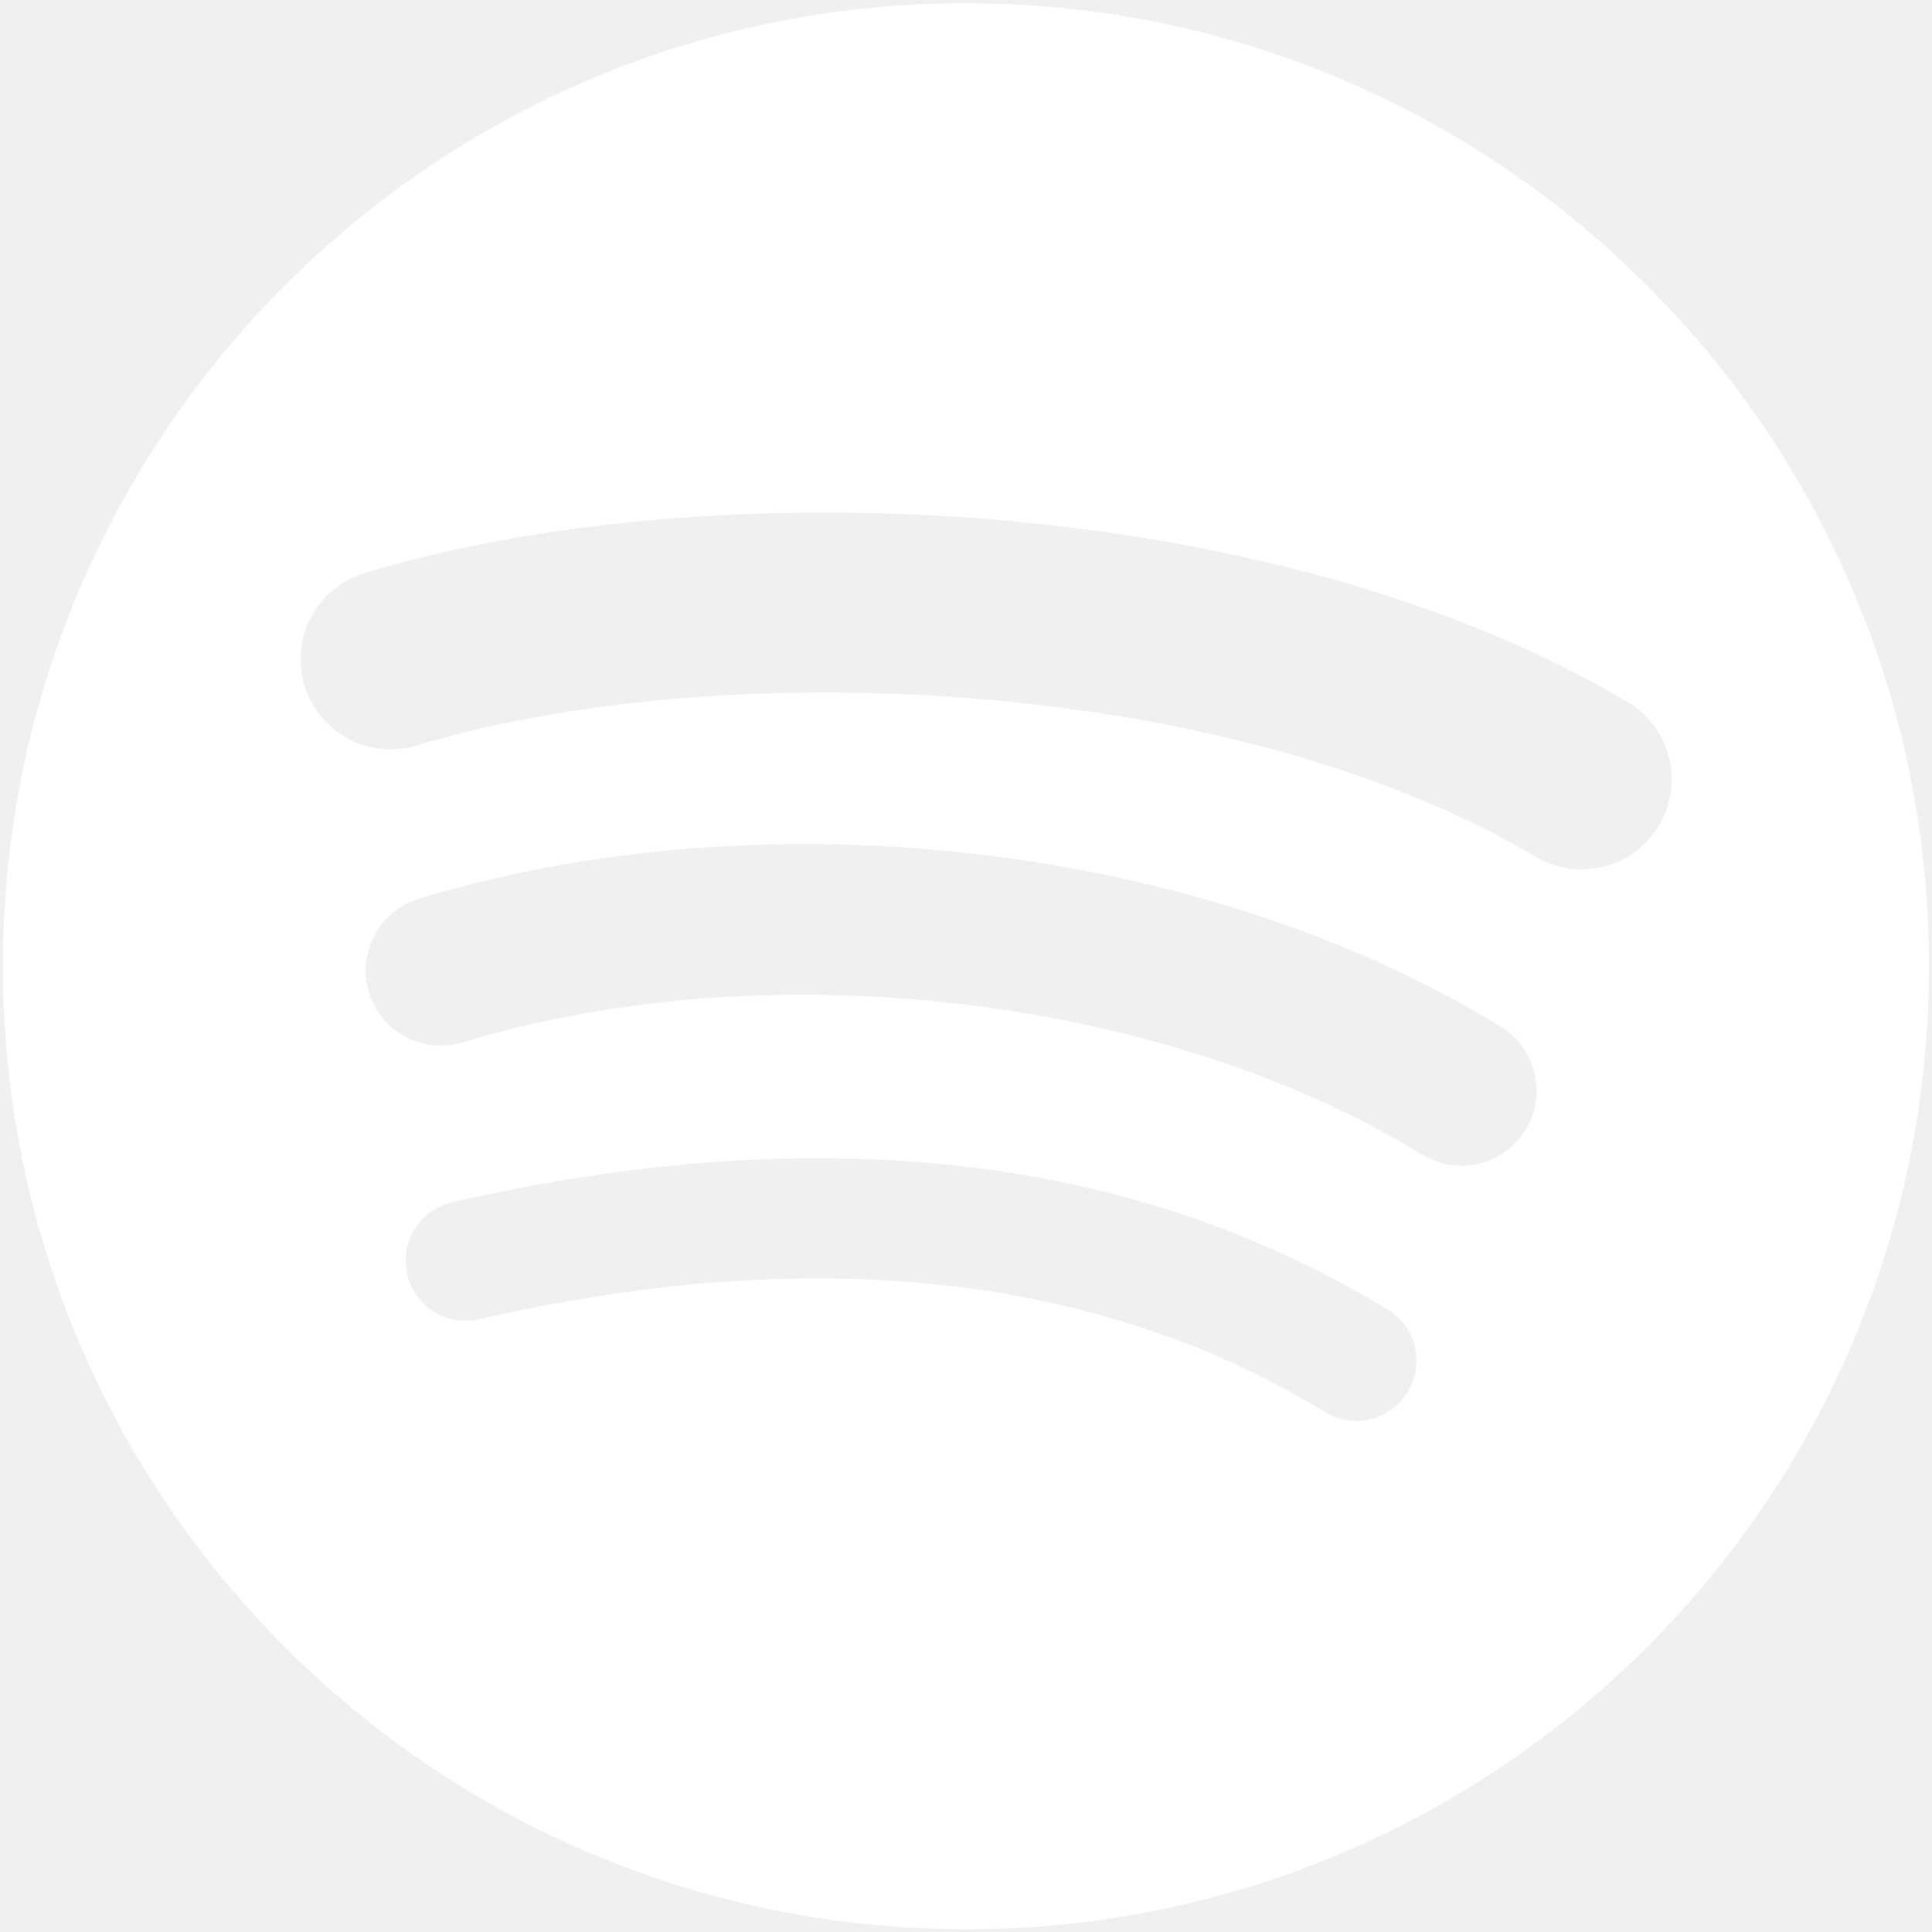
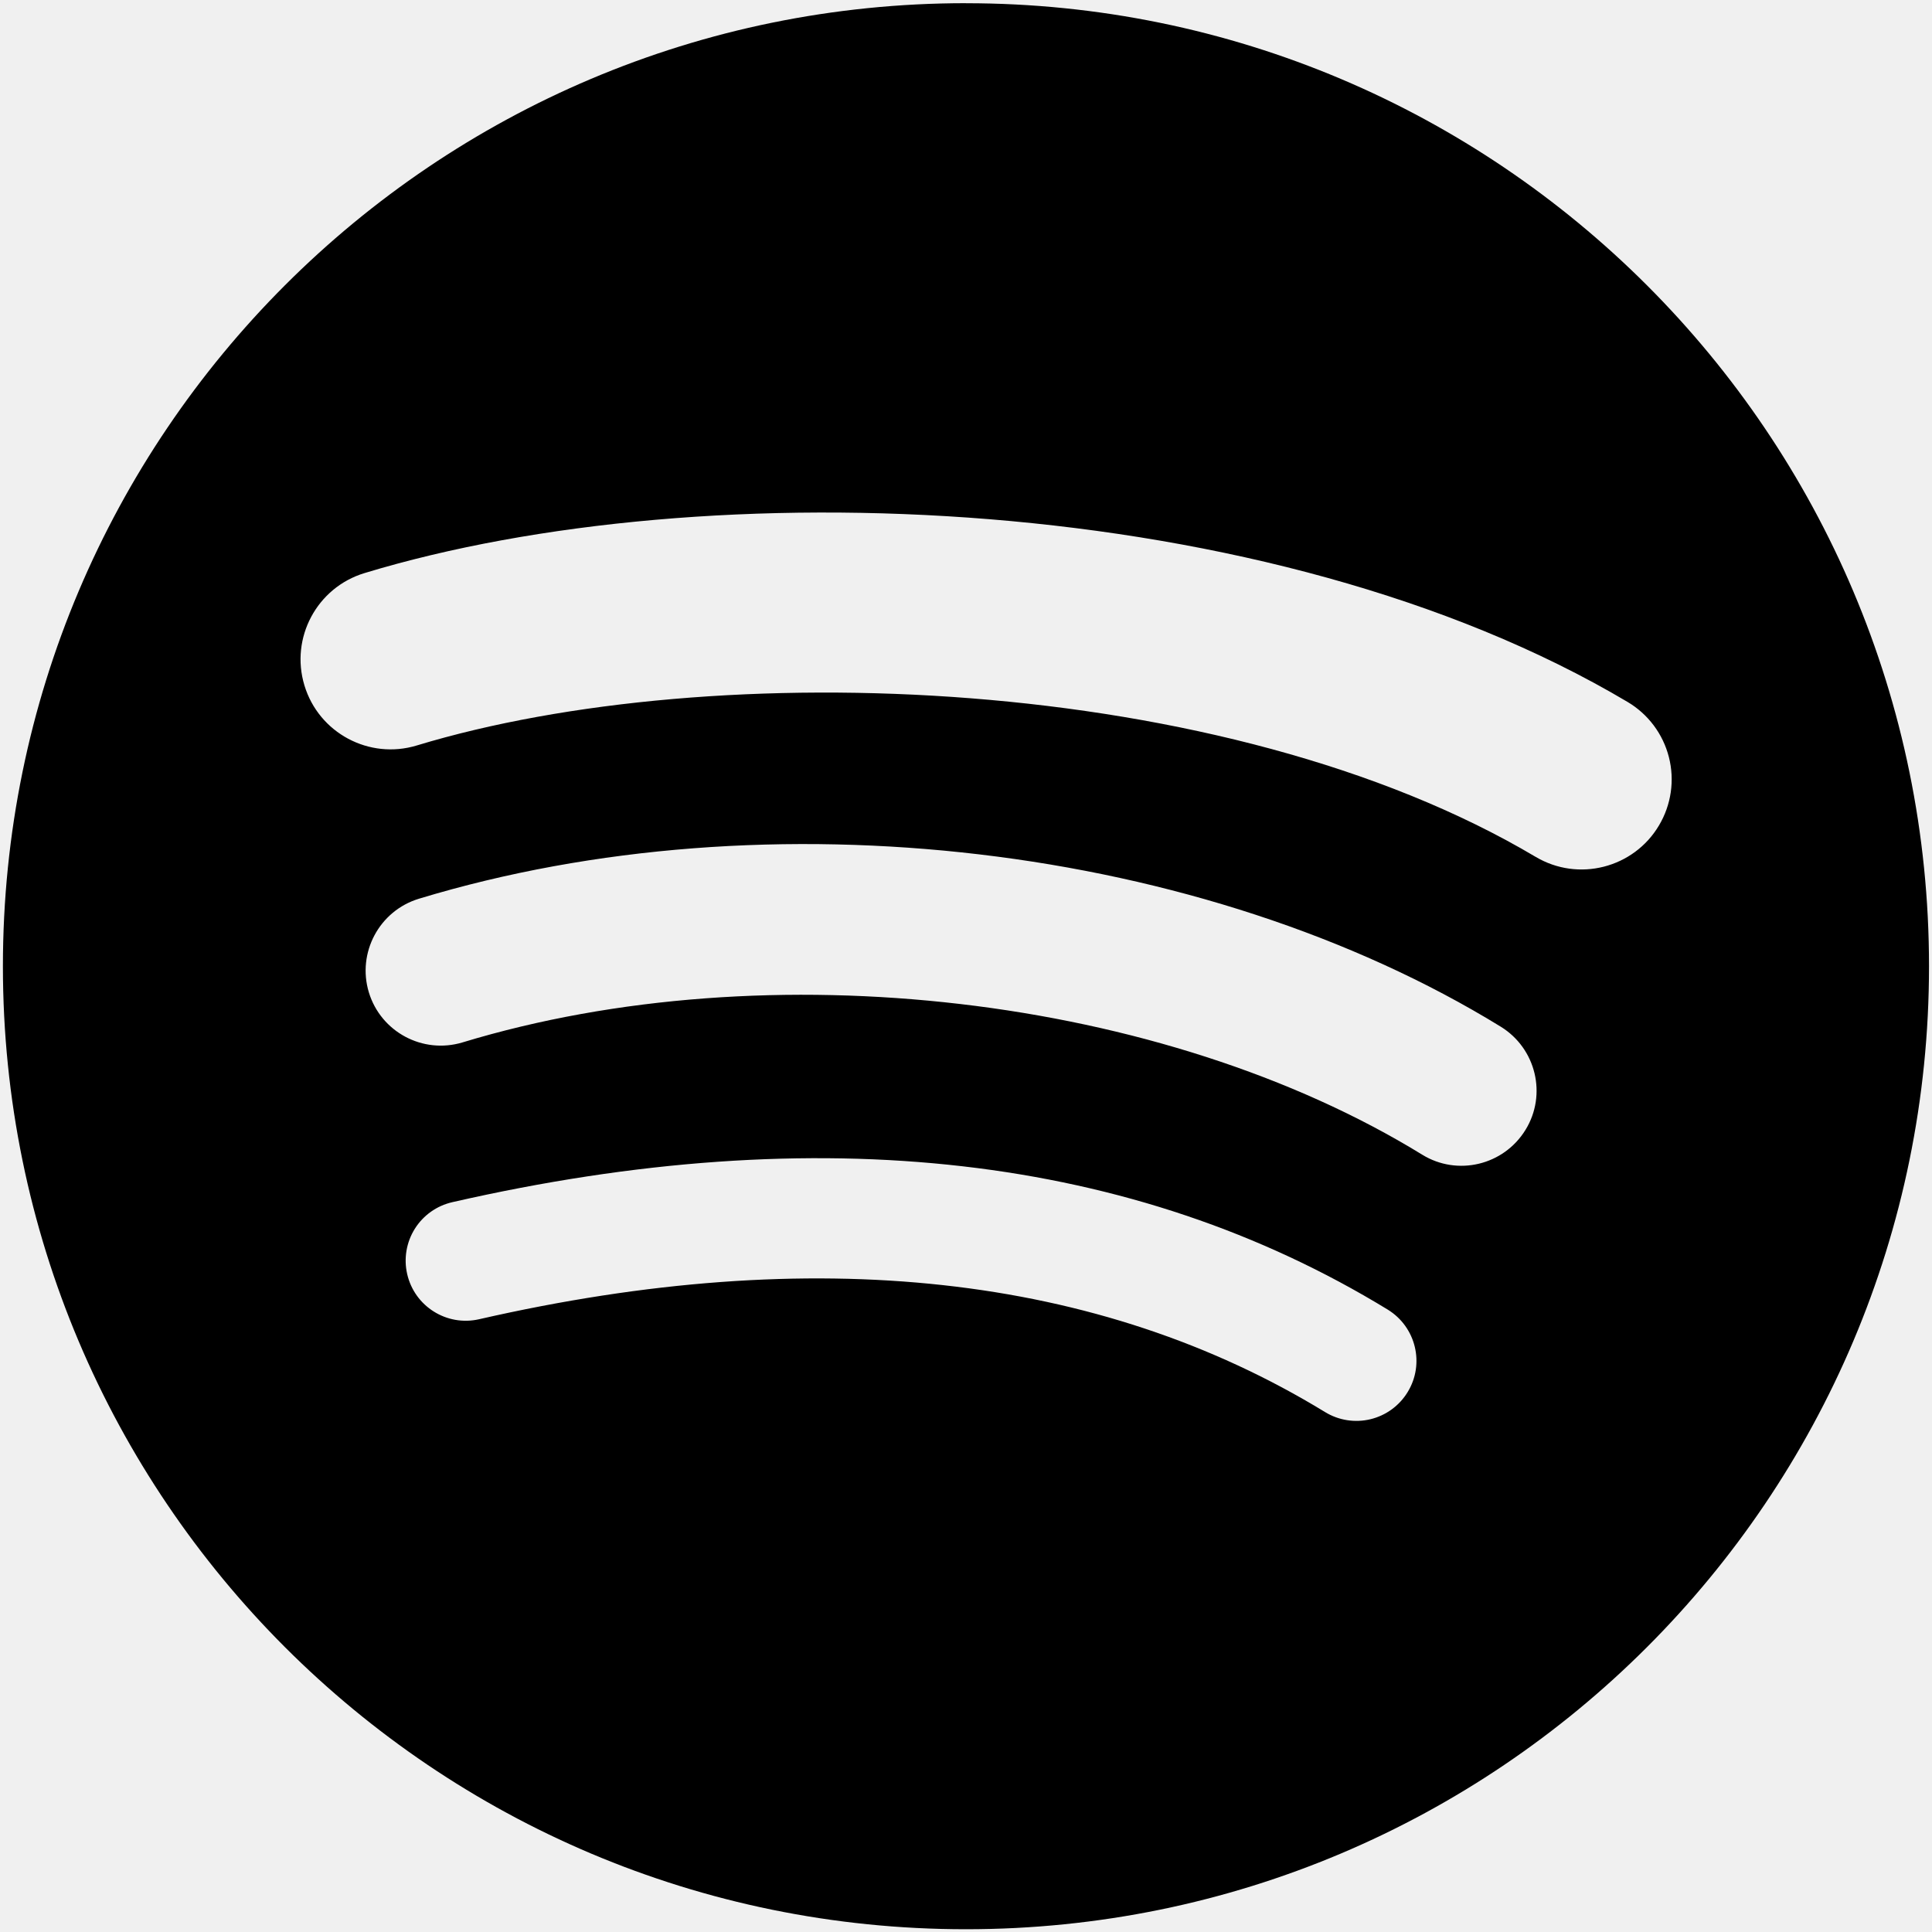
<svg xmlns="http://www.w3.org/2000/svg" height="168" width="168">
-   <path fill="#FFFFFF" d="M83.996.277C37.747.277.253 37.77.253 84.019c0 46.251 37.494 83.741 83.743 83.741 46.254 0 83.744-37.49 83.744-83.741 0-46.246-37.49-83.738-83.745-83.738l.001-.004zm38.404 120.78a5.217 5.217 0 01-7.18 1.73c-19.662-12.01-44.414-14.73-73.564-8.07a5.222 5.222 0 01-6.249-3.93 5.213 5.213 0 013.926-6.25c31.9-7.291 59.263-4.15 81.337 9.34 2.46 1.51 3.24 4.72 1.73 7.18zm10.25-22.805c-1.89 3.075-5.91 4.045-8.98 2.155-22.51-13.839-56.823-17.846-83.448-9.764-3.453 1.043-7.1-.903-8.148-4.35a6.538 6.538 0 014.354-8.143c30.413-9.228 68.222-4.758 94.072 11.127 3.07 1.89 4.04 5.91 2.15 8.976v-.001zm.88-23.744c-26.99-16.031-71.52-17.505-97.289-9.684-4.138 1.255-8.514-1.081-9.768-5.219a7.835 7.835 0 015.221-9.771c29.581-8.98 78.756-7.245 109.83 11.202a7.823 7.823 0 012.74 10.733c-2.2 3.722-7.02 4.949-10.73 2.739z" />
+   <path fill="#000000" d="M83.996.277C37.747.277.253 37.77.253 84.019c0 46.251 37.494 83.741 83.743 83.741 46.254 0 83.744-37.49 83.744-83.741 0-46.246-37.49-83.738-83.745-83.738l.001-.004zm38.404 120.78a5.217 5.217 0 01-7.18 1.73c-19.662-12.01-44.414-14.73-73.564-8.07a5.222 5.222 0 01-6.249-3.93 5.213 5.213 0 013.926-6.25c31.9-7.291 59.263-4.15 81.337 9.34 2.46 1.51 3.24 4.72 1.73 7.18zm10.25-22.805c-1.89 3.075-5.91 4.045-8.98 2.155-22.51-13.839-56.823-17.846-83.448-9.764-3.453 1.043-7.1-.903-8.148-4.35a6.538 6.538 0 014.354-8.143c30.413-9.228 68.222-4.758 94.072 11.127 3.07 1.89 4.04 5.91 2.15 8.976v-.001zm.88-23.744c-26.99-16.031-71.52-17.505-97.289-9.684-4.138 1.255-8.514-1.081-9.768-5.219a7.835 7.835 0 015.221-9.771c29.581-8.98 78.756-7.245 109.83 11.202a7.823 7.823 0 012.74 10.733c-2.2 3.722-7.02 4.949-10.73 2.739z" />
</svg>
